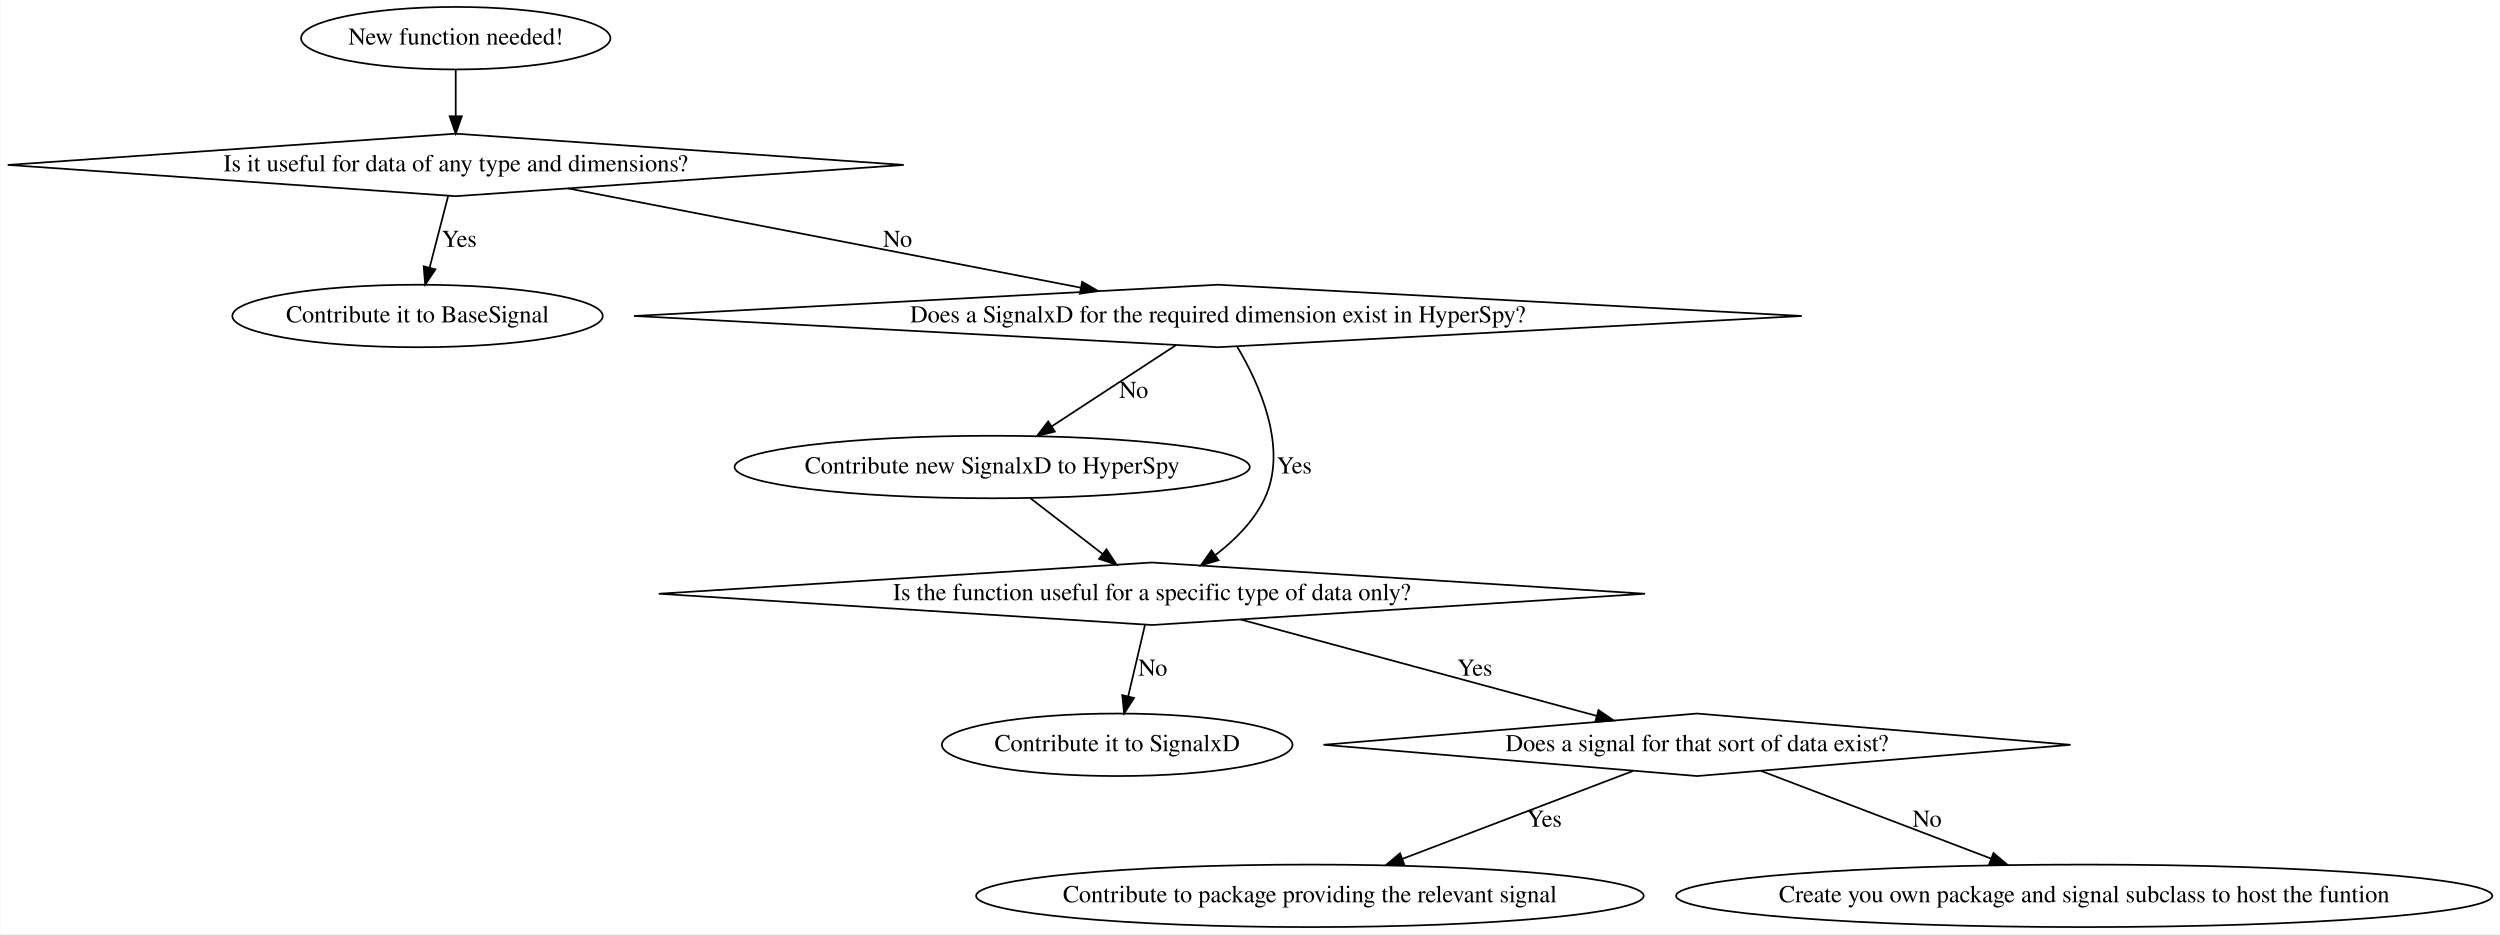
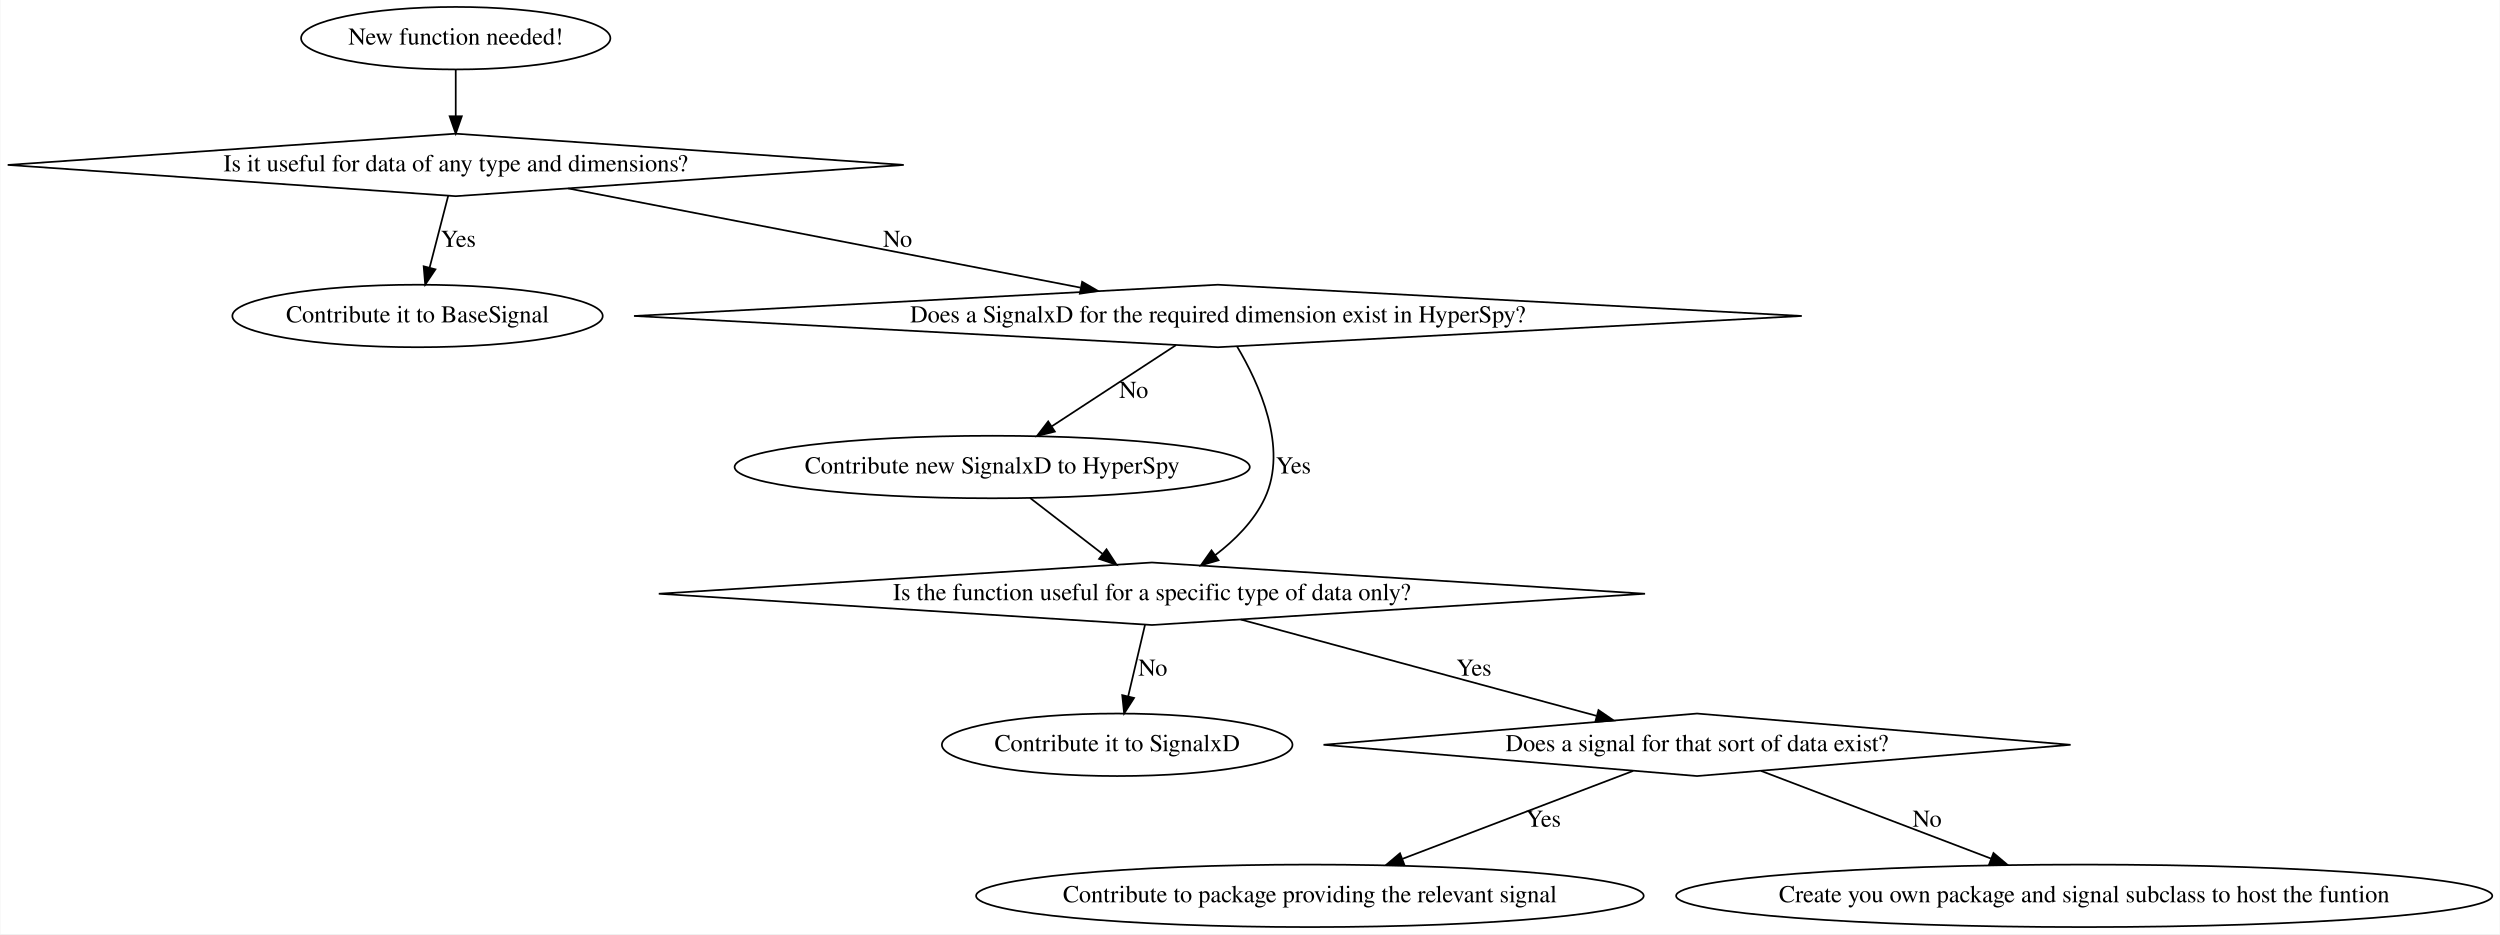
<svg xmlns="http://www.w3.org/2000/svg" width="1440pt" height="538pt" viewBox="0.00 0.00 1439.56 538.00">
  <g id="graph0" class="graph" transform="scale(1 1) rotate(0) translate(4 534)">
    <polygon fill="white" stroke="transparent" points="-4,4 -4,-534 1435.56,-534 1435.56,4 -4,4" />
    <g id="node1" class="node">
      <ellipse fill="none" stroke="black" cx="258.28" cy="-512" rx="89.08" ry="18" />
      <text text-anchor="middle" x="258.28" y="-508.3" font-family="Times,serif" font-size="14.00">New function needed!</text>
    </g>
    <g id="node2" class="node">
      <polygon fill="none" stroke="black" points="258.28,-457 0.22,-439 258.28,-421 516.35,-439 258.28,-457" />
      <text text-anchor="middle" x="258.28" y="-435.3" font-family="Times,serif" font-size="14.00">Is it useful for data of any type and dimensions?</text>
    </g>
    <g id="edge1" class="edge">
      <path fill="none" stroke="black" d="M258.28,-493.81C258.28,-485.79 258.28,-476.05 258.28,-467.07" />
      <polygon fill="black" stroke="black" points="261.78,-467.03 258.28,-457.03 254.78,-467.03 261.78,-467.03" />
    </g>
    <g id="node3" class="node">
      <ellipse fill="none" stroke="black" cx="236.28" cy="-352" rx="106.68" ry="18" />
      <text text-anchor="middle" x="236.28" y="-348.3" font-family="Times,serif" font-size="14.00">Contribute it to BaseSignal</text>
    </g>
    <g id="edge2" class="edge">
      <path fill="none" stroke="black" d="M253.94,-421.21C250.88,-409.41 246.73,-393.38 243.23,-379.82" />
      <polygon fill="black" stroke="black" points="246.59,-378.85 240.7,-370.05 239.81,-380.61 246.59,-378.85" />
-       <text text-anchor="middle" x="260.28" y="-391.8" font-family="Times,serif" font-size="14.00">Yes</text>
+       <text text-anchor="middle" x="259.78" y="-391.8" font-family="Times,serif" font-size="14.00">Yes</text>
    </g>
    <g id="node4" class="node">
      <polygon fill="none" stroke="black" points="697.28,-370 360.96,-352 697.28,-334 1033.61,-352 697.28,-370" />
      <text text-anchor="middle" x="697.28" y="-348.3" font-family="Times,serif" font-size="14.00">Does a SignalxD for the required dimension exist in HyperSpy?</text>
    </g>
    <g id="edge3" class="edge">
      <path fill="none" stroke="black" d="M323.06,-425.46C401.56,-410.26 533.77,-384.66 618.2,-368.31" />
      <polygon fill="black" stroke="black" points="619.1,-371.7 628.26,-366.37 617.77,-364.83 619.1,-371.7" />
      <text text-anchor="middle" x="512.78" y="-391.8" font-family="Times,serif" font-size="14.00">No</text>
    </g>
    <g id="node5" class="node">
      <ellipse fill="none" stroke="black" cx="567.28" cy="-265" rx="148.37" ry="18" />
      <text text-anchor="middle" x="567.28" y="-261.3" font-family="Times,serif" font-size="14.00">Contribute new SignalxD to HyperSpy</text>
    </g>
    <g id="edge5" class="edge">
      <path fill="none" stroke="black" d="M673.14,-335.21C653.04,-322.07 624.19,-303.21 601.68,-288.49" />
      <polygon fill="black" stroke="black" points="603.37,-285.41 593.08,-282.87 599.54,-291.27 603.37,-285.41" />
      <text text-anchor="middle" x="648.78" y="-304.8" font-family="Times,serif" font-size="14.00">No</text>
    </g>
    <g id="node6" class="node">
      <polygon fill="none" stroke="black" points="659.28,-210 375.24,-192 659.28,-174 943.32,-192 659.28,-210" />
      <text text-anchor="middle" x="659.28" y="-188.3" font-family="Times,serif" font-size="14.00">Is the function useful for a specific type of data only?</text>
    </g>
    <g id="edge4" class="edge">
      <path fill="none" stroke="black" d="M708.28,-334.51C720.84,-313.44 737.99,-276.21 724.28,-247 718.11,-233.85 707,-222.8 695.68,-214.19" />
      <polygon fill="black" stroke="black" points="697.66,-211.3 687.48,-208.35 693.6,-217 697.66,-211.3" />
-       <text text-anchor="middle" x="741.28" y="-261.3" font-family="Times,serif" font-size="14.00">Yes</text>
+       <text text-anchor="middle" x="740.78" y="-261.3" font-family="Times,serif" font-size="14.00">Yes</text>
    </g>
    <g id="edge6" class="edge">
      <path fill="none" stroke="black" d="M589.09,-247.17C601.58,-237.53 617.41,-225.31 630.87,-214.93" />
      <polygon fill="black" stroke="black" points="633.12,-217.61 638.9,-208.73 628.84,-212.07 633.12,-217.61" />
    </g>
    <g id="node7" class="node">
      <ellipse fill="none" stroke="black" cx="639.28" cy="-105" rx="100.98" ry="18" />
      <text text-anchor="middle" x="639.28" y="-101.3" font-family="Times,serif" font-size="14.00">Contribute it to SignalxD</text>
    </g>
    <g id="edge8" class="edge">
      <path fill="none" stroke="black" d="M655.33,-174.21C652.56,-162.41 648.78,-146.38 645.59,-132.82" />
      <polygon fill="black" stroke="black" points="648.99,-131.98 643.29,-123.05 642.18,-133.59 648.99,-131.98" />
      <text text-anchor="middle" x="659.78" y="-144.8" font-family="Times,serif" font-size="14.00">No</text>
    </g>
    <g id="node8" class="node">
      <polygon fill="none" stroke="black" points="973.28,-123 758.12,-105 973.28,-87 1188.45,-105 973.28,-123" />
      <text text-anchor="middle" x="973.28" y="-101.3" font-family="Times,serif" font-size="14.00">Does a signal for that sort of data exist?</text>
    </g>
    <g id="edge7" class="edge">
      <path fill="none" stroke="black" d="M710.43,-177.15C766.61,-161.95 856.65,-137.57 915.38,-121.67" />
      <polygon fill="black" stroke="black" points="916.51,-124.99 925.25,-119 914.68,-118.24 916.51,-124.99" />
-       <text text-anchor="middle" x="845.28" y="-144.8" font-family="Times,serif" font-size="14.00">Yes</text>
+       <text text-anchor="middle" x="844.78" y="-144.8" font-family="Times,serif" font-size="14.00">Yes</text>
    </g>
    <g id="node9" class="node">
      <ellipse fill="none" stroke="black" cx="750.28" cy="-18" rx="192.27" ry="18" />
      <text text-anchor="middle" x="750.28" y="-14.3" font-family="Times,serif" font-size="14.00">Contribute to package providing the relevant signal</text>
    </g>
    <g id="edge9" class="edge">
      <path fill="none" stroke="black" d="M936.46,-89.96C900.27,-76.17 844.65,-54.97 803.63,-39.33" />
      <polygon fill="black" stroke="black" points="804.65,-35.98 794.06,-35.69 802.16,-42.52 804.65,-35.98" />
-       <text text-anchor="middle" x="885.28" y="-57.8" font-family="Times,serif" font-size="14.00">Yes</text>
+       <text text-anchor="middle" x="884.78" y="-57.8" font-family="Times,serif" font-size="14.00">Yes</text>
    </g>
    <g id="node10" class="node">
      <ellipse fill="none" stroke="black" cx="1196.28" cy="-18" rx="235.06" ry="18" />
      <text text-anchor="middle" x="1196.28" y="-14.3" font-family="Times,serif" font-size="14.00">Create you own package and signal subclass to host the funtion</text>
    </g>
    <g id="edge10" class="edge">
      <path fill="none" stroke="black" d="M1010.11,-89.96C1046.18,-76.21 1101.56,-55.1 1142.55,-39.48" />
      <polygon fill="black" stroke="black" points="1144.02,-42.67 1152.11,-35.84 1141.52,-36.13 1144.02,-42.67" />
      <text text-anchor="middle" x="1105.78" y="-57.8" font-family="Times,serif" font-size="14.00">No</text>
    </g>
  </g>
</svg>
